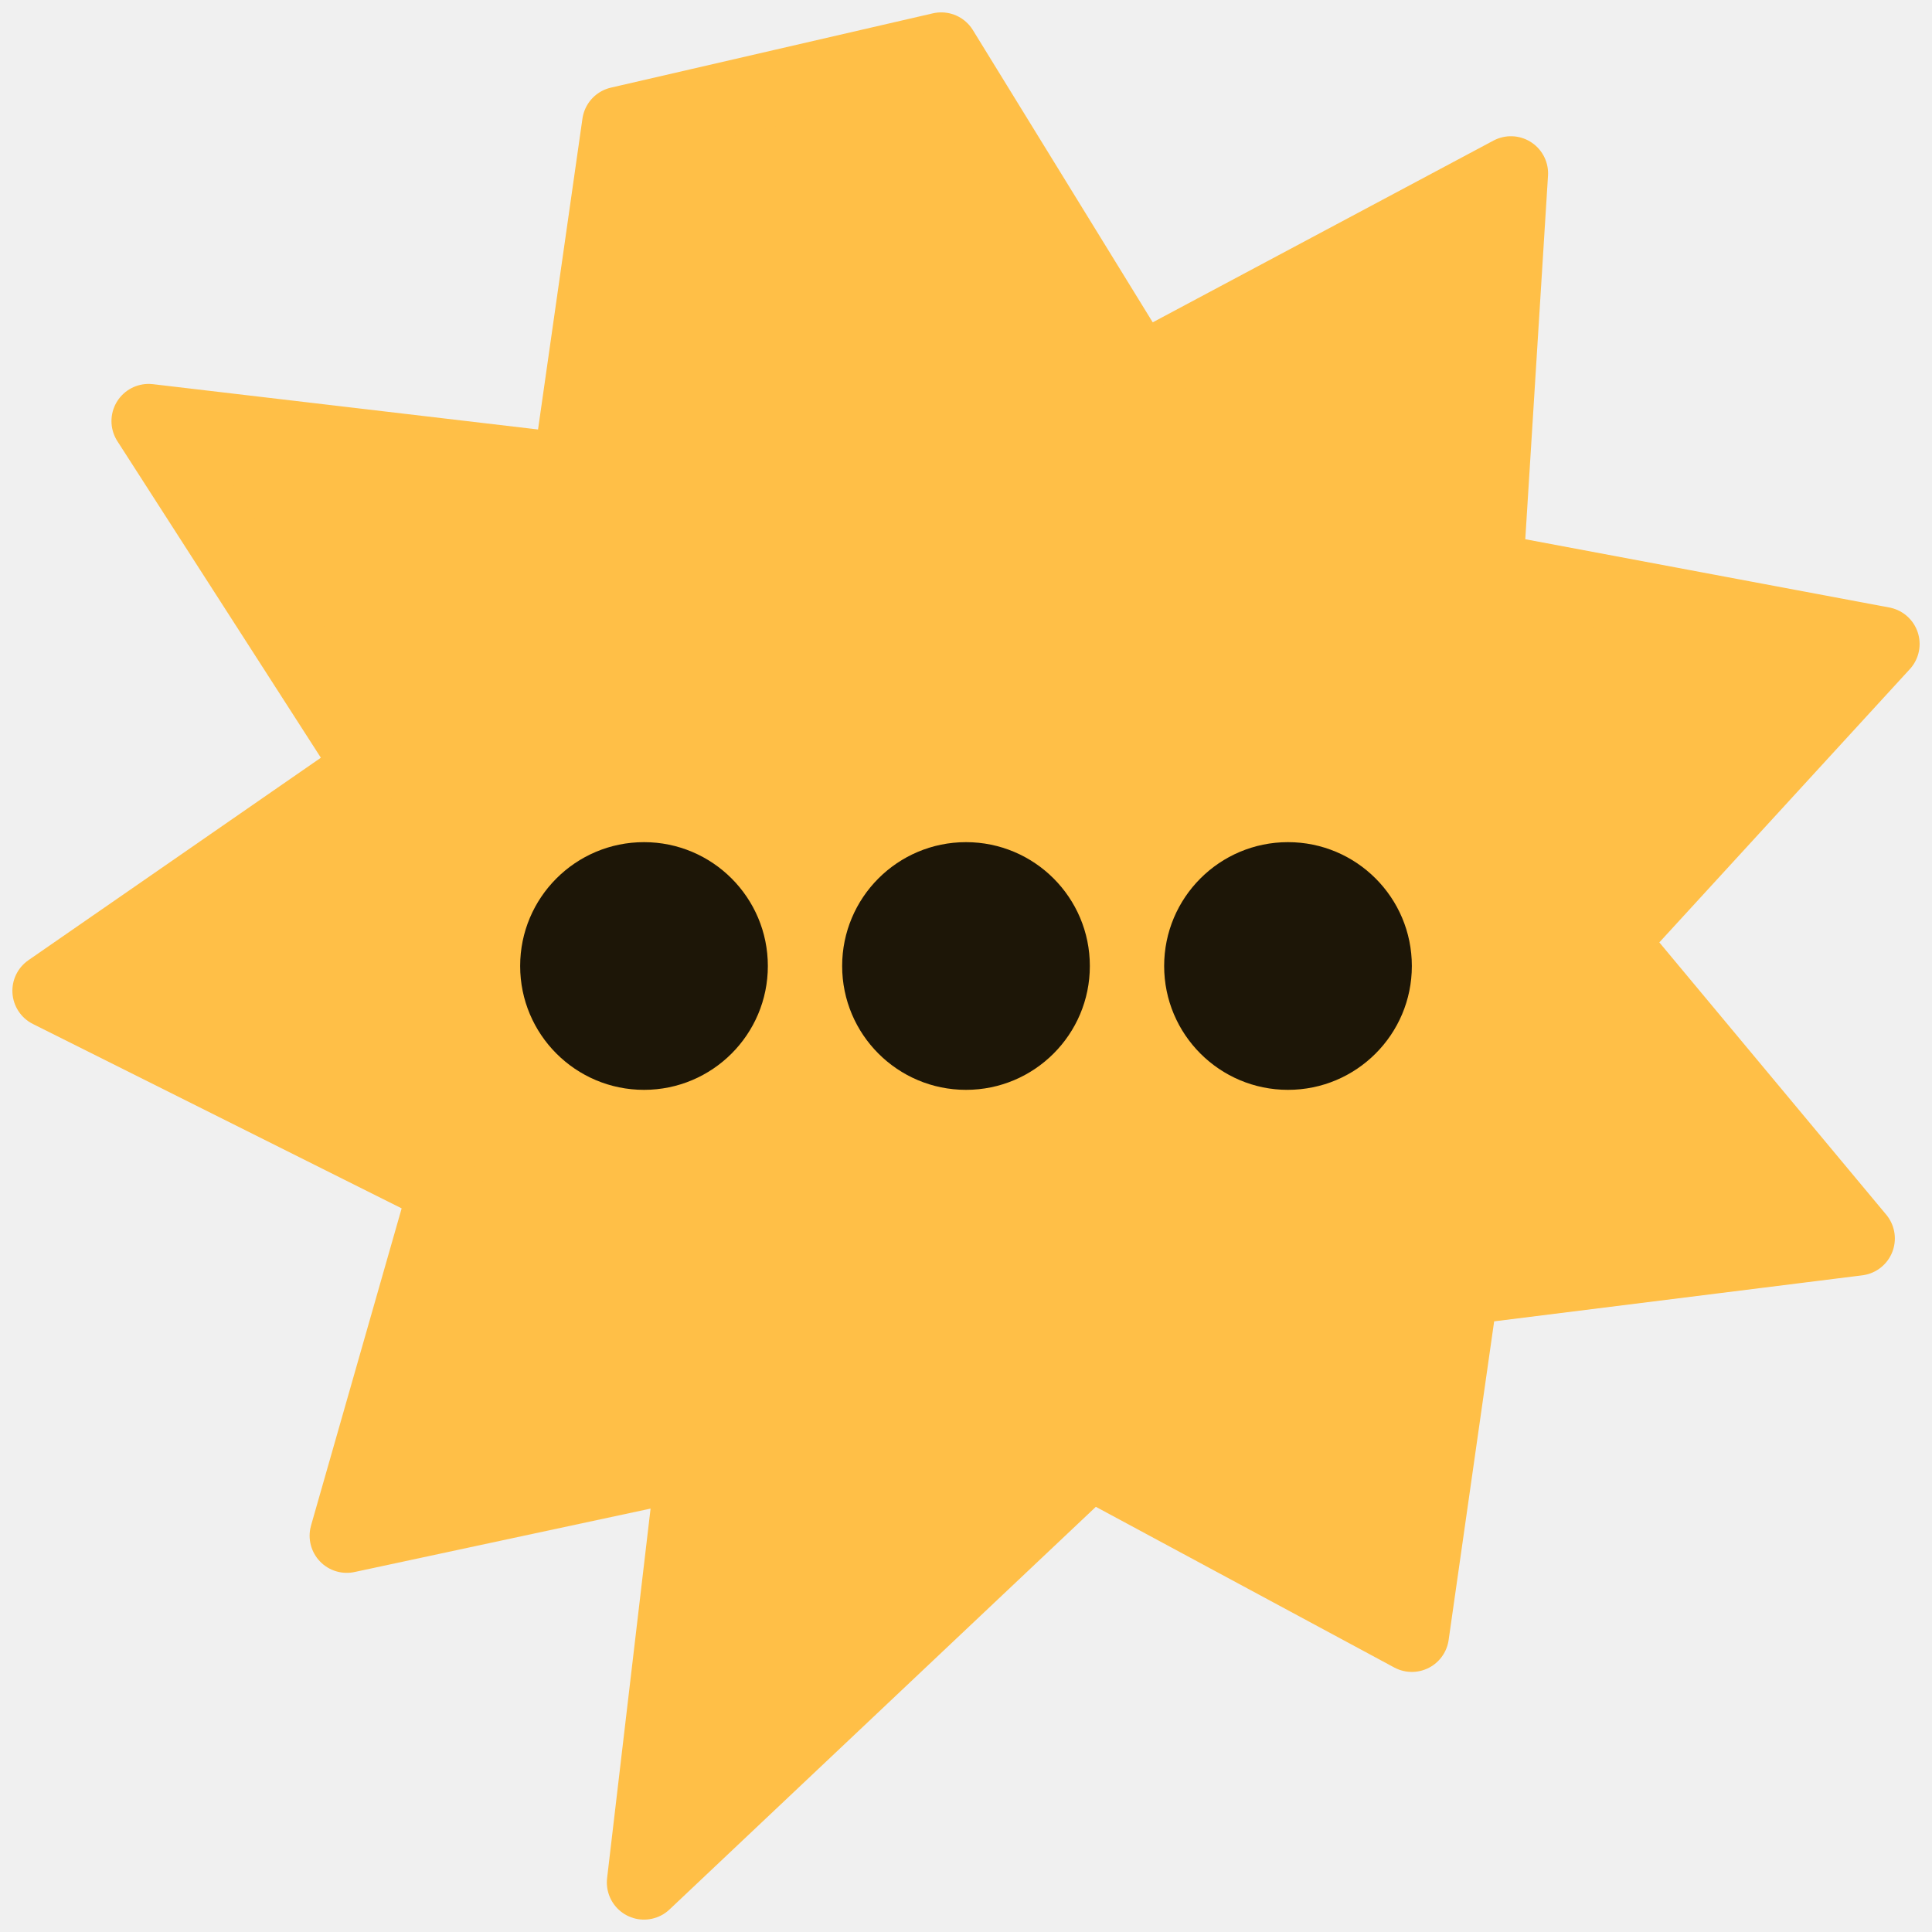
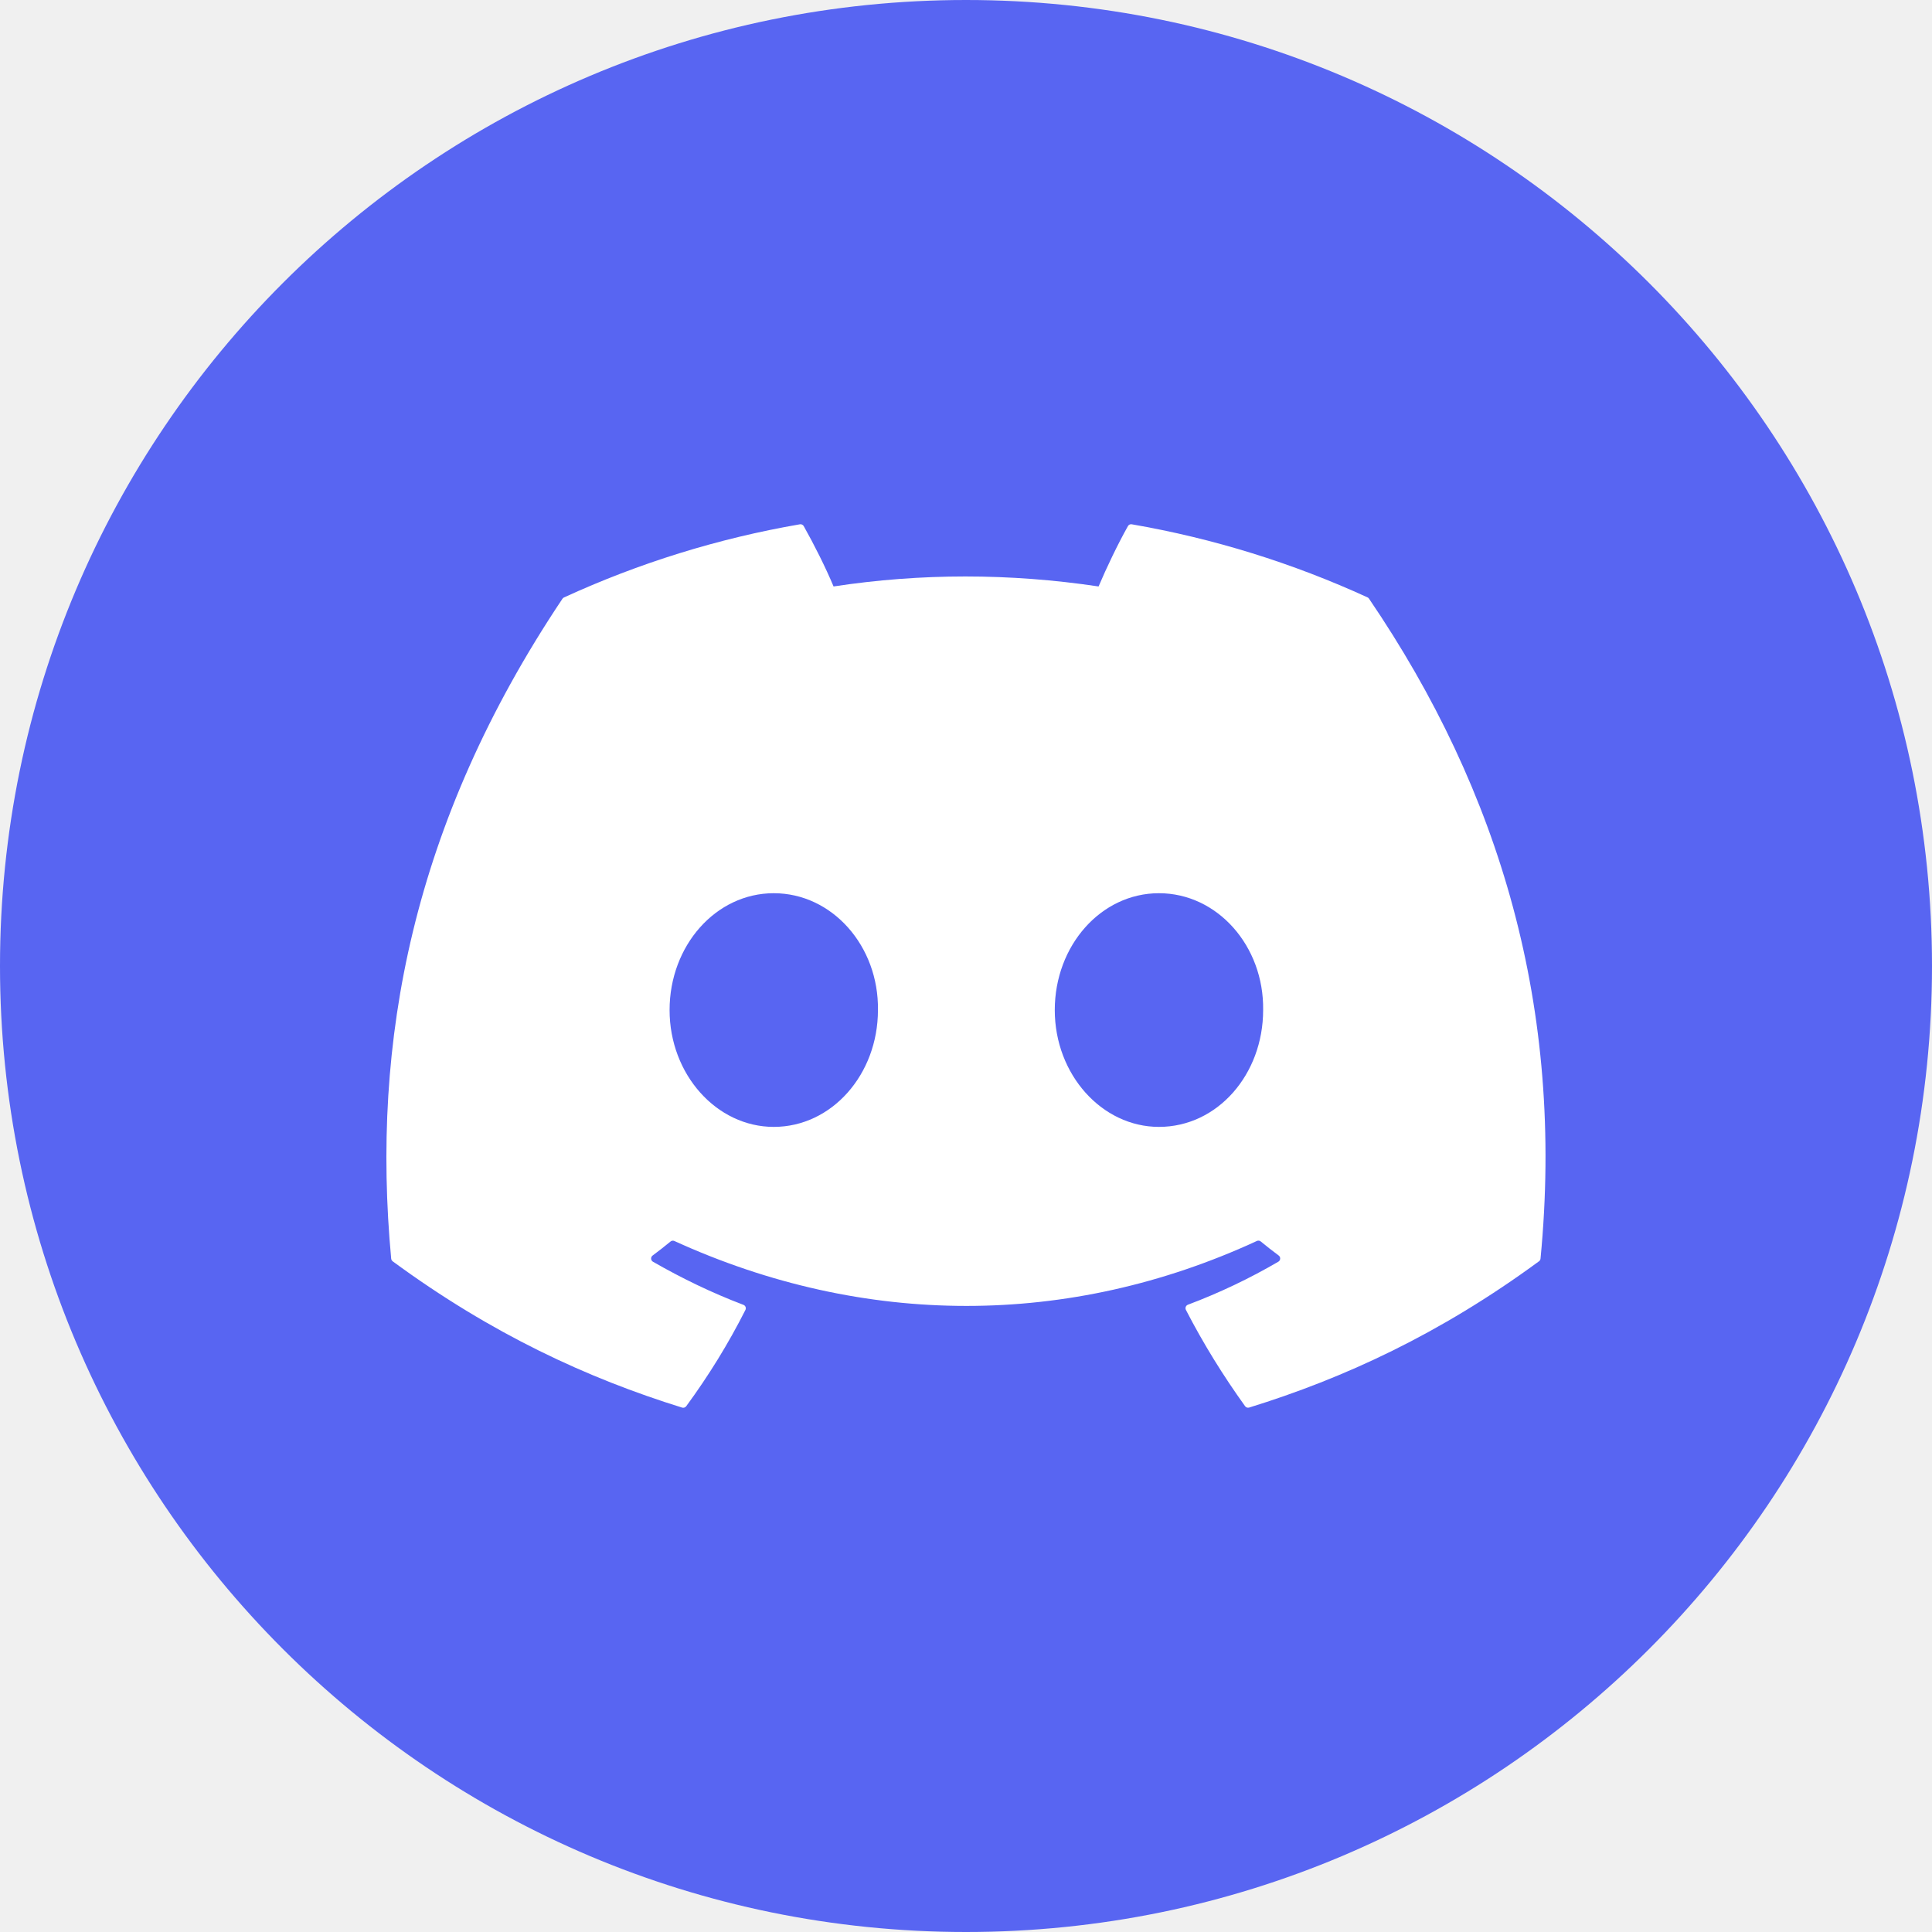
- <svg xmlns="http://www.w3.org/2000/svg" width="64" height="64" viewBox="12 12 78 78">
-   <path fill="#ffbf47" stroke="#ffbf47" stroke-width="3" stroke-linejoin="round" d="M50,14 L58,27 L73,19 L72,35 L88,38 L77,50 L87,62 L71,64 L69,78 L56,71 L38,88 L40,71 L26,74 L30,60 L14,52 L27,43 L18,29 L35,31 L37,17 Z" />
-   <circle cx="38" cy="51" r="5" fill="#1d1607" />
-   <circle cx="51" cy="51" r="5" fill="#1d1607" />
-   <circle cx="64" cy="51" r="5" fill="#1d1607" />
+ <svg xmlns="http://www.w3.org/2000/svg" width="64" height="64" viewBox="0 0 24 24">
+   <circle cx="12" cy="12" r="12" fill="#5865f2" />
+   <path fill="#fff" transform="translate(4.8 4.8) scale(0.6)" d="M20.317 4.37a19.791 19.791 0 00-4.885-1.515.074.074 0 00-.079.037c-.211.375-.445.865-.608 1.25-1.845-.276-3.68-.276-5.487 0-.164-.393-.406-.874-.618-1.25a.077.077 0 00-.079-.037 19.736 19.736 0 00-4.885 1.515.07.07 0 00-.032.028C.533 9.046-.319 13.58.099 18.058a.082.082 0 00.031.056c2.053 1.508 4.041 2.423 5.993 3.029a.078.078 0 00.084-.028c.462-.63.873-1.295 1.226-1.994a.076.076 0 00-.042-.106c-.653-.248-1.274-.549-1.872-.892a.077.077 0 01-.008-.128c.126-.094.252-.192.372-.291a.074.074 0 01.078-.011c3.928 1.793 8.18 1.793 12.061 0a.074.074 0 01.079.009c.12.099.246.198.373.292a.077.077 0 01-.007.128 12.299 12.299 0 01-1.873.891.077.077 0 00-.041.107c.36.698.772 1.363 1.225 1.993a.076.076 0 00.084.029c1.961-.607 3.95-1.522 6.002-3.029a.077.077 0 00.031-.055c.5-5.177-.838-9.674-3.549-13.66a.061.061 0 00-.031-.029zM8.02 15.331c-1.183 0-2.157-1.086-2.157-2.419 0-1.333.956-2.419 2.157-2.419 1.211 0 2.176 1.095 2.157 2.419 0 1.333-.956 2.419-2.157 2.419zm7.975 0c-1.183 0-2.157-1.086-2.157-2.419 0-1.333.955-2.419 2.157-2.419 1.211 0 2.176 1.095 2.157 2.419 0 1.333-.946 2.419-2.157 2.419Z" />
</svg>
